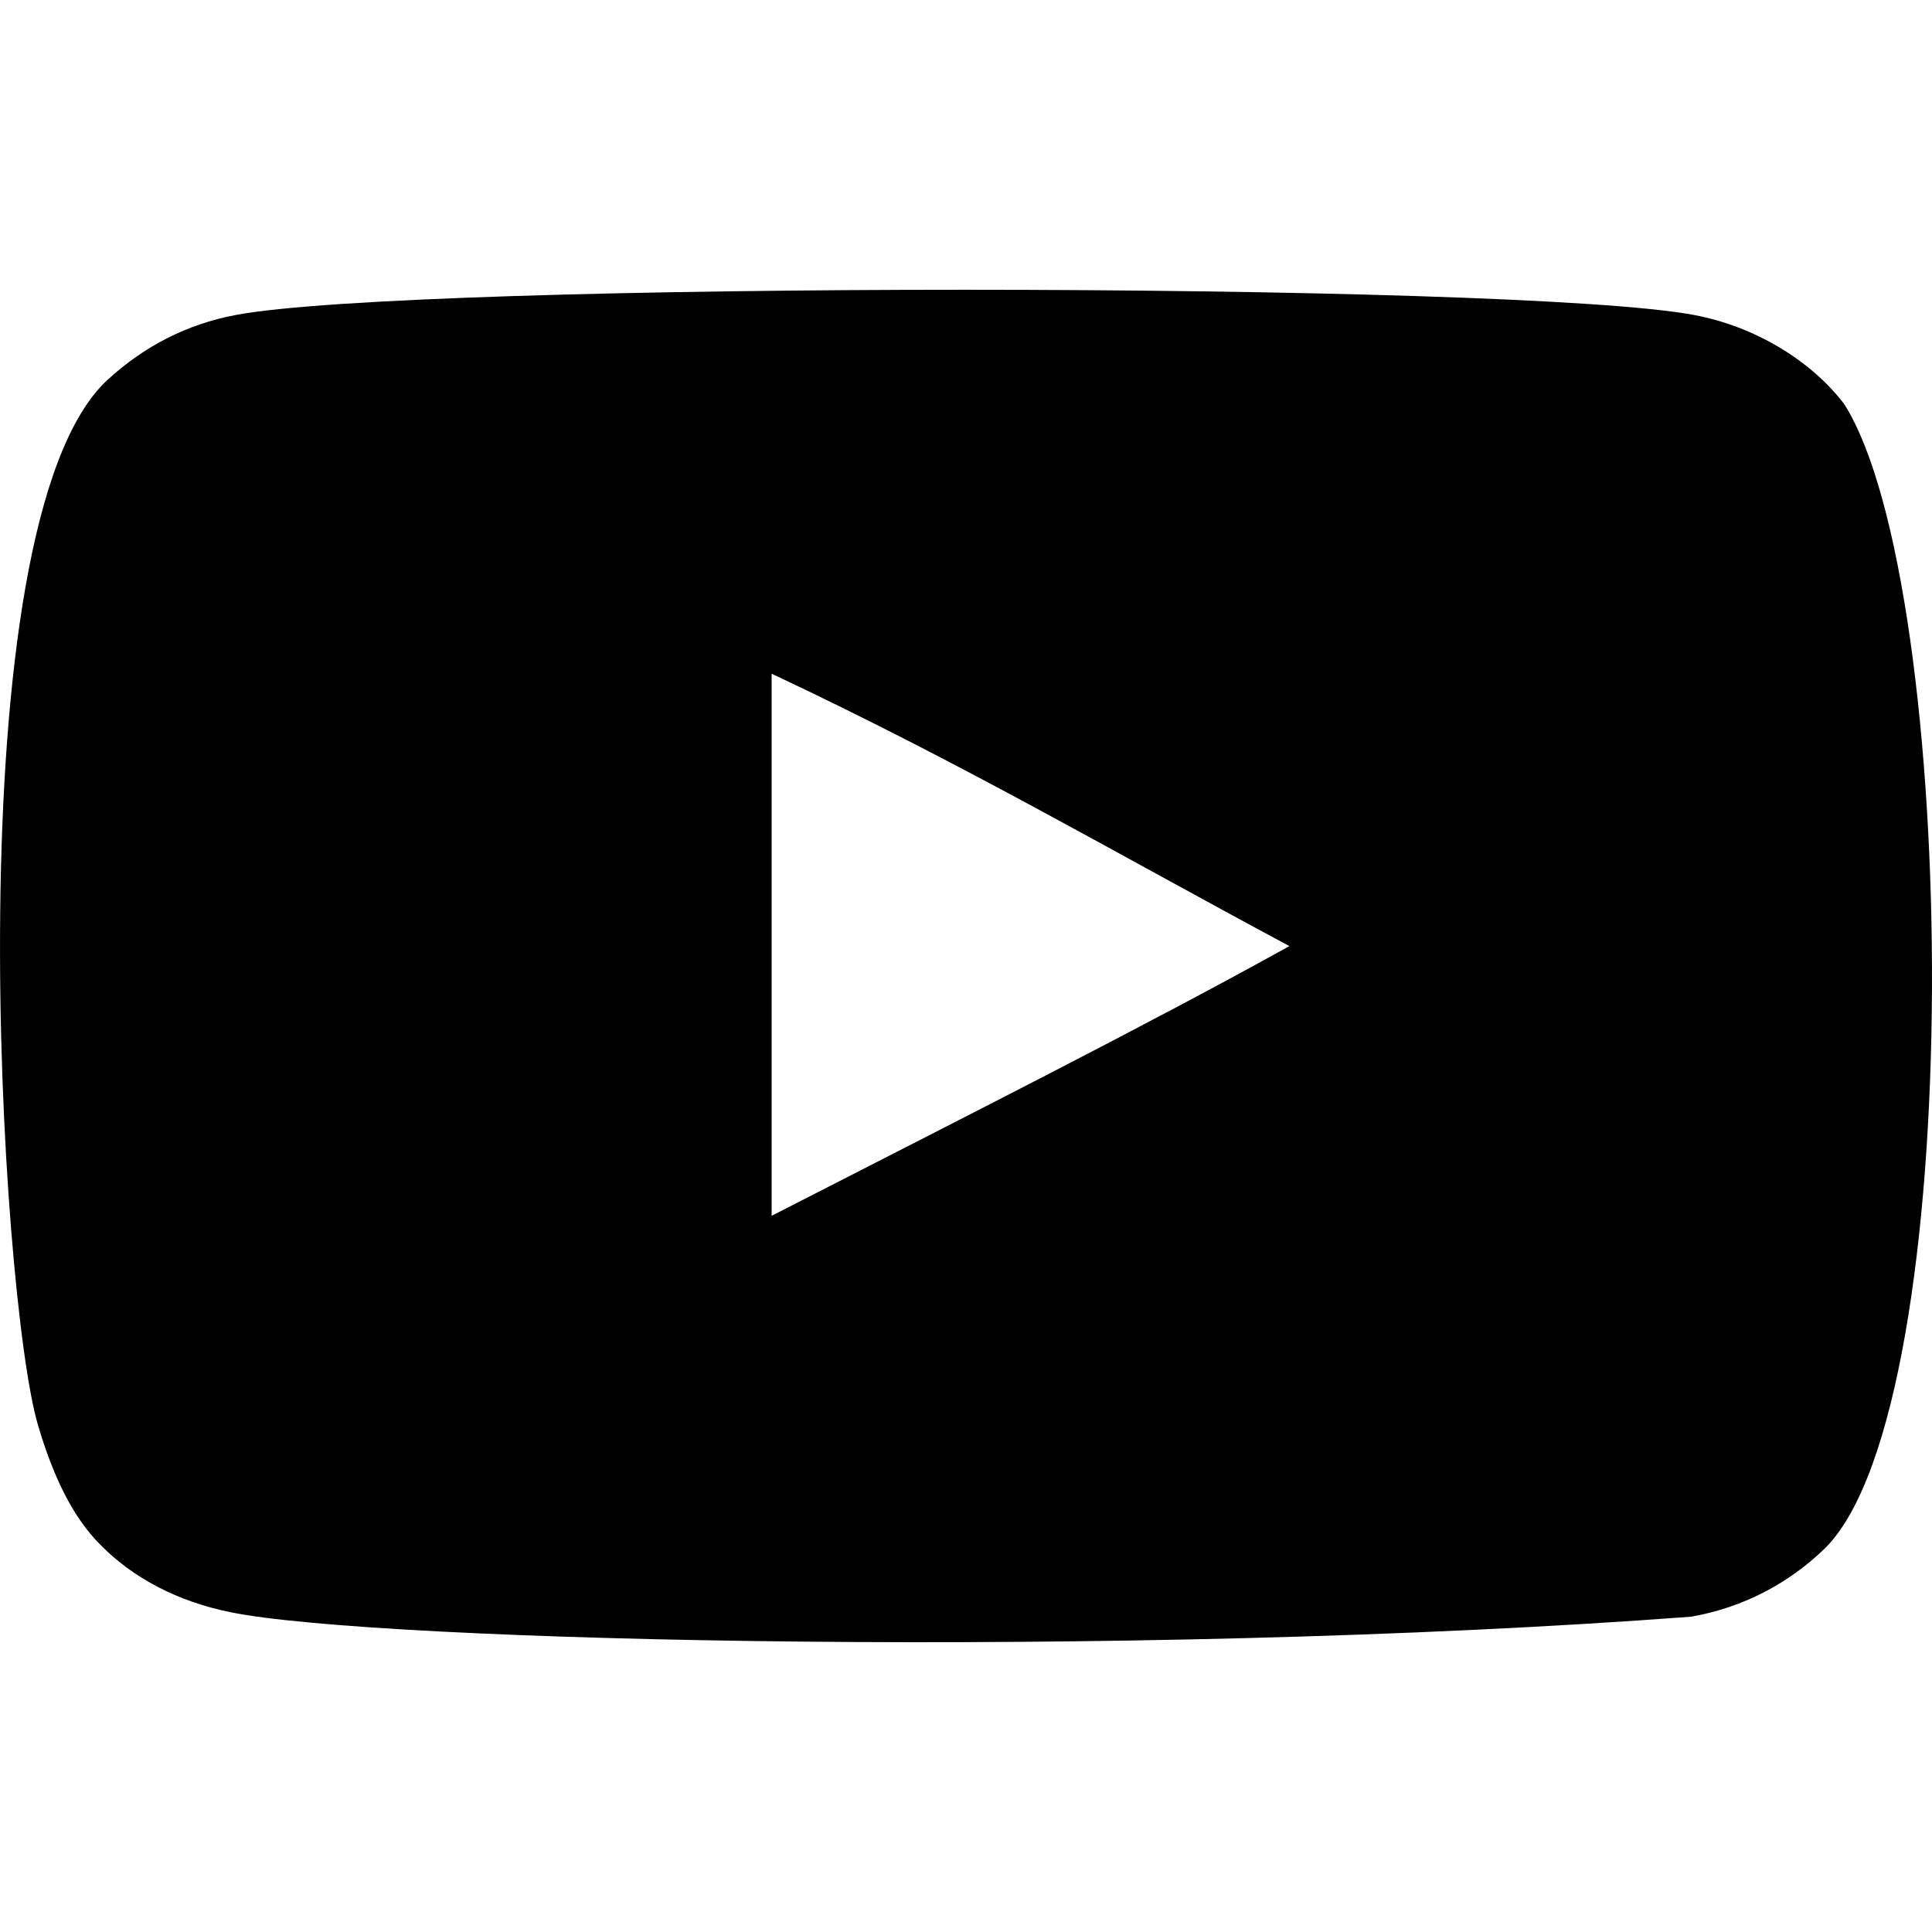
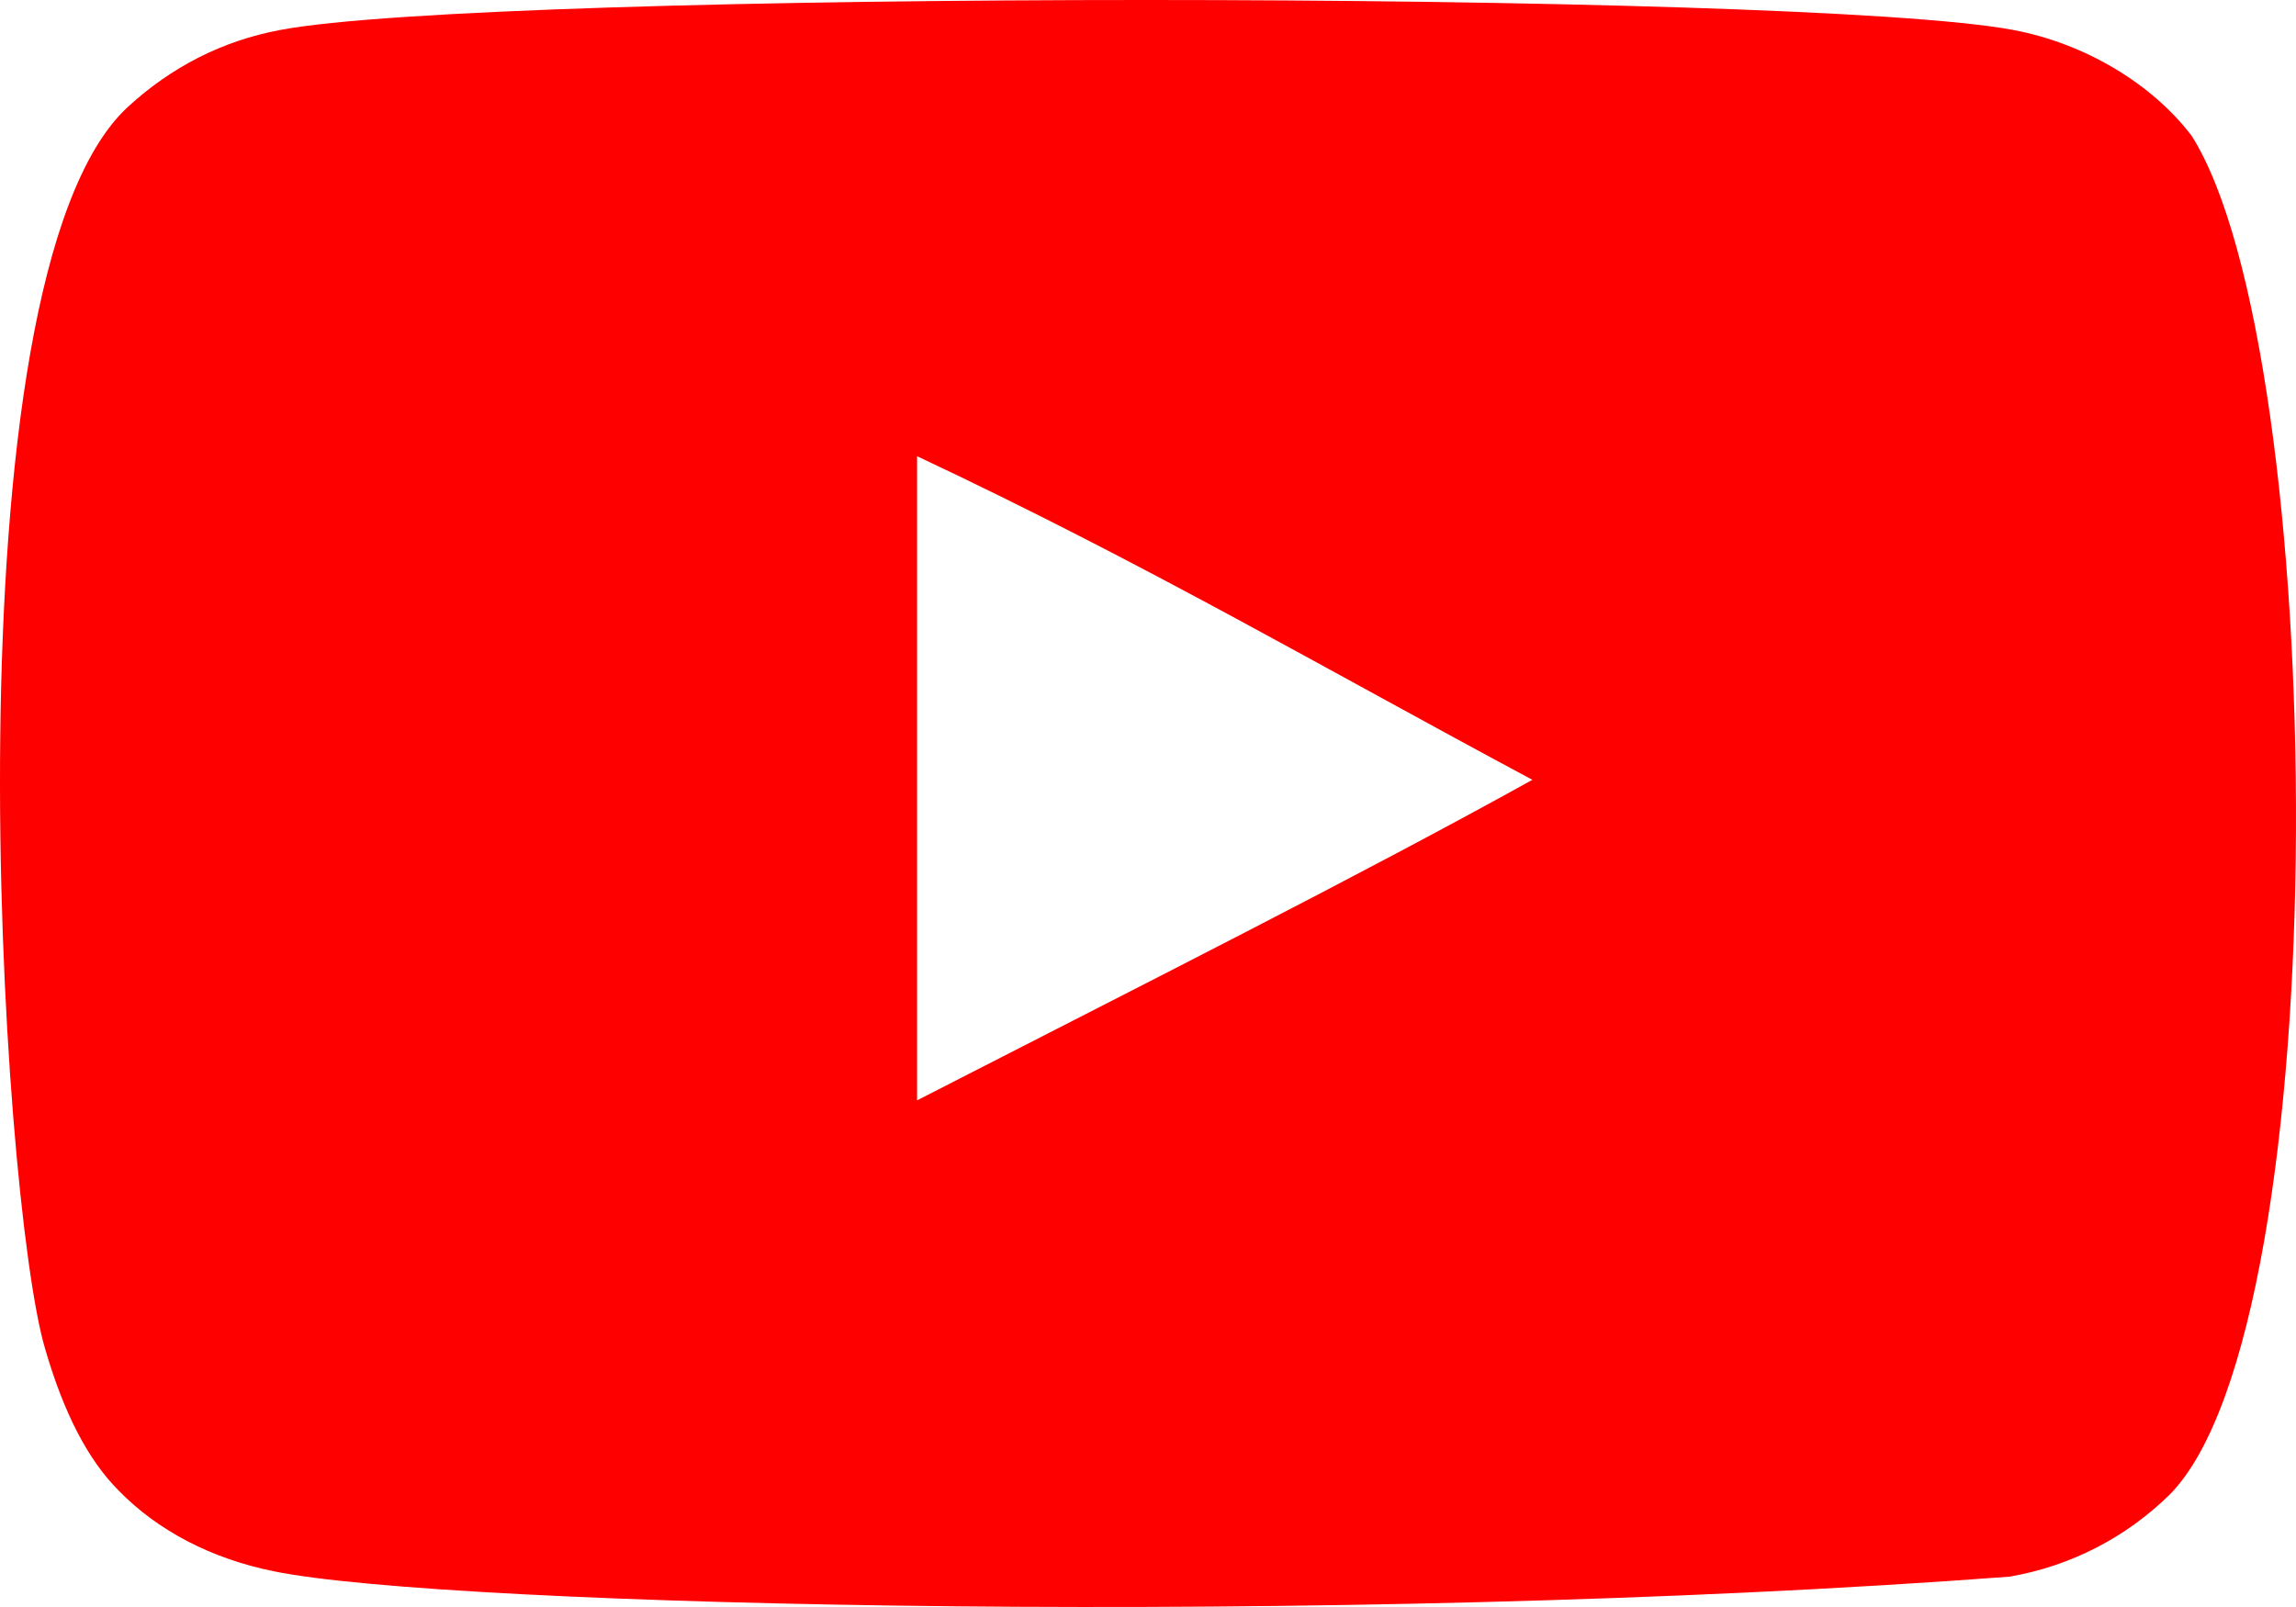
- <svg xmlns="http://www.w3.org/2000/svg" width="800px" height="800px" viewBox="0 -3 20 20" version="1.1">
-   <defs>
- 
- </defs>
-   <g id="Page-1" stroke="none" stroke-width="1" fill="none" fill-rule="evenodd">
-     <g id="Dribbble-Light-Preview" transform="translate(-300, -7442)" fill="#000000">
-       <g id="icons" transform="translate(56, 160)">
-         <path d="M251.988,7291.586 L251.988,7285.974 C253.981,7286.912 255.524,7287.817 257.348,7288.794 C255.843,7289.628 253.981,7290.565 251.988,7291.586 M263.091,7283.183 C262.747,7282.73 262.162,7282.378 261.538,7282.261 C259.705,7281.913 248.271,7281.912 246.439,7282.261 C245.939,7282.355 245.494,7282.582 245.111,7282.934 C243.5,7284.429 244.005,7292.452 244.393,7293.751 C244.557,7294.313 244.768,7294.719 245.034,7294.986 C245.376,7295.338 245.845,7295.58 246.384,7295.689 C247.893,7296.001 255.668,7296.175 261.506,7295.736 C262.044,7295.642 262.52,7295.391 262.896,7295.024 C264.386,7293.535 264.284,7285.062 263.091,7283.183" id="youtube-[#168]">
- 
- </path>
-       </g>
-     </g>
-   </g>
+ <svg xmlns="http://www.w3.org/2000/svg" width="800" height="560" viewBox="0 0 800 560" fill="none">
+   <path fill-rule="evenodd" clip-rule="evenodd" d="M319.538 383.445V158.972C399.226 196.469 460.944 232.692 533.938 271.745C473.734 305.134 399.226 342.597 319.538 383.445ZM763.64 47.331C749.894 29.221 726.466 15.124 701.524 10.456C628.21 -3.466 170.839 -3.505 97.566 10.456C77.564 14.206 59.754 23.269 44.453 37.351C-20.015 97.187 0.187 418.068 15.726 470.046C22.26 492.545 30.708 508.77 41.346 519.421C55.052 533.502 73.819 543.198 95.374 547.546C155.738 560.032 466.722 567.013 700.248 549.421C721.764 545.672 740.809 535.664 755.83 520.984C815.437 461.387 811.374 122.485 763.64 47.331Z" fill="#FF0000" />
</svg>
